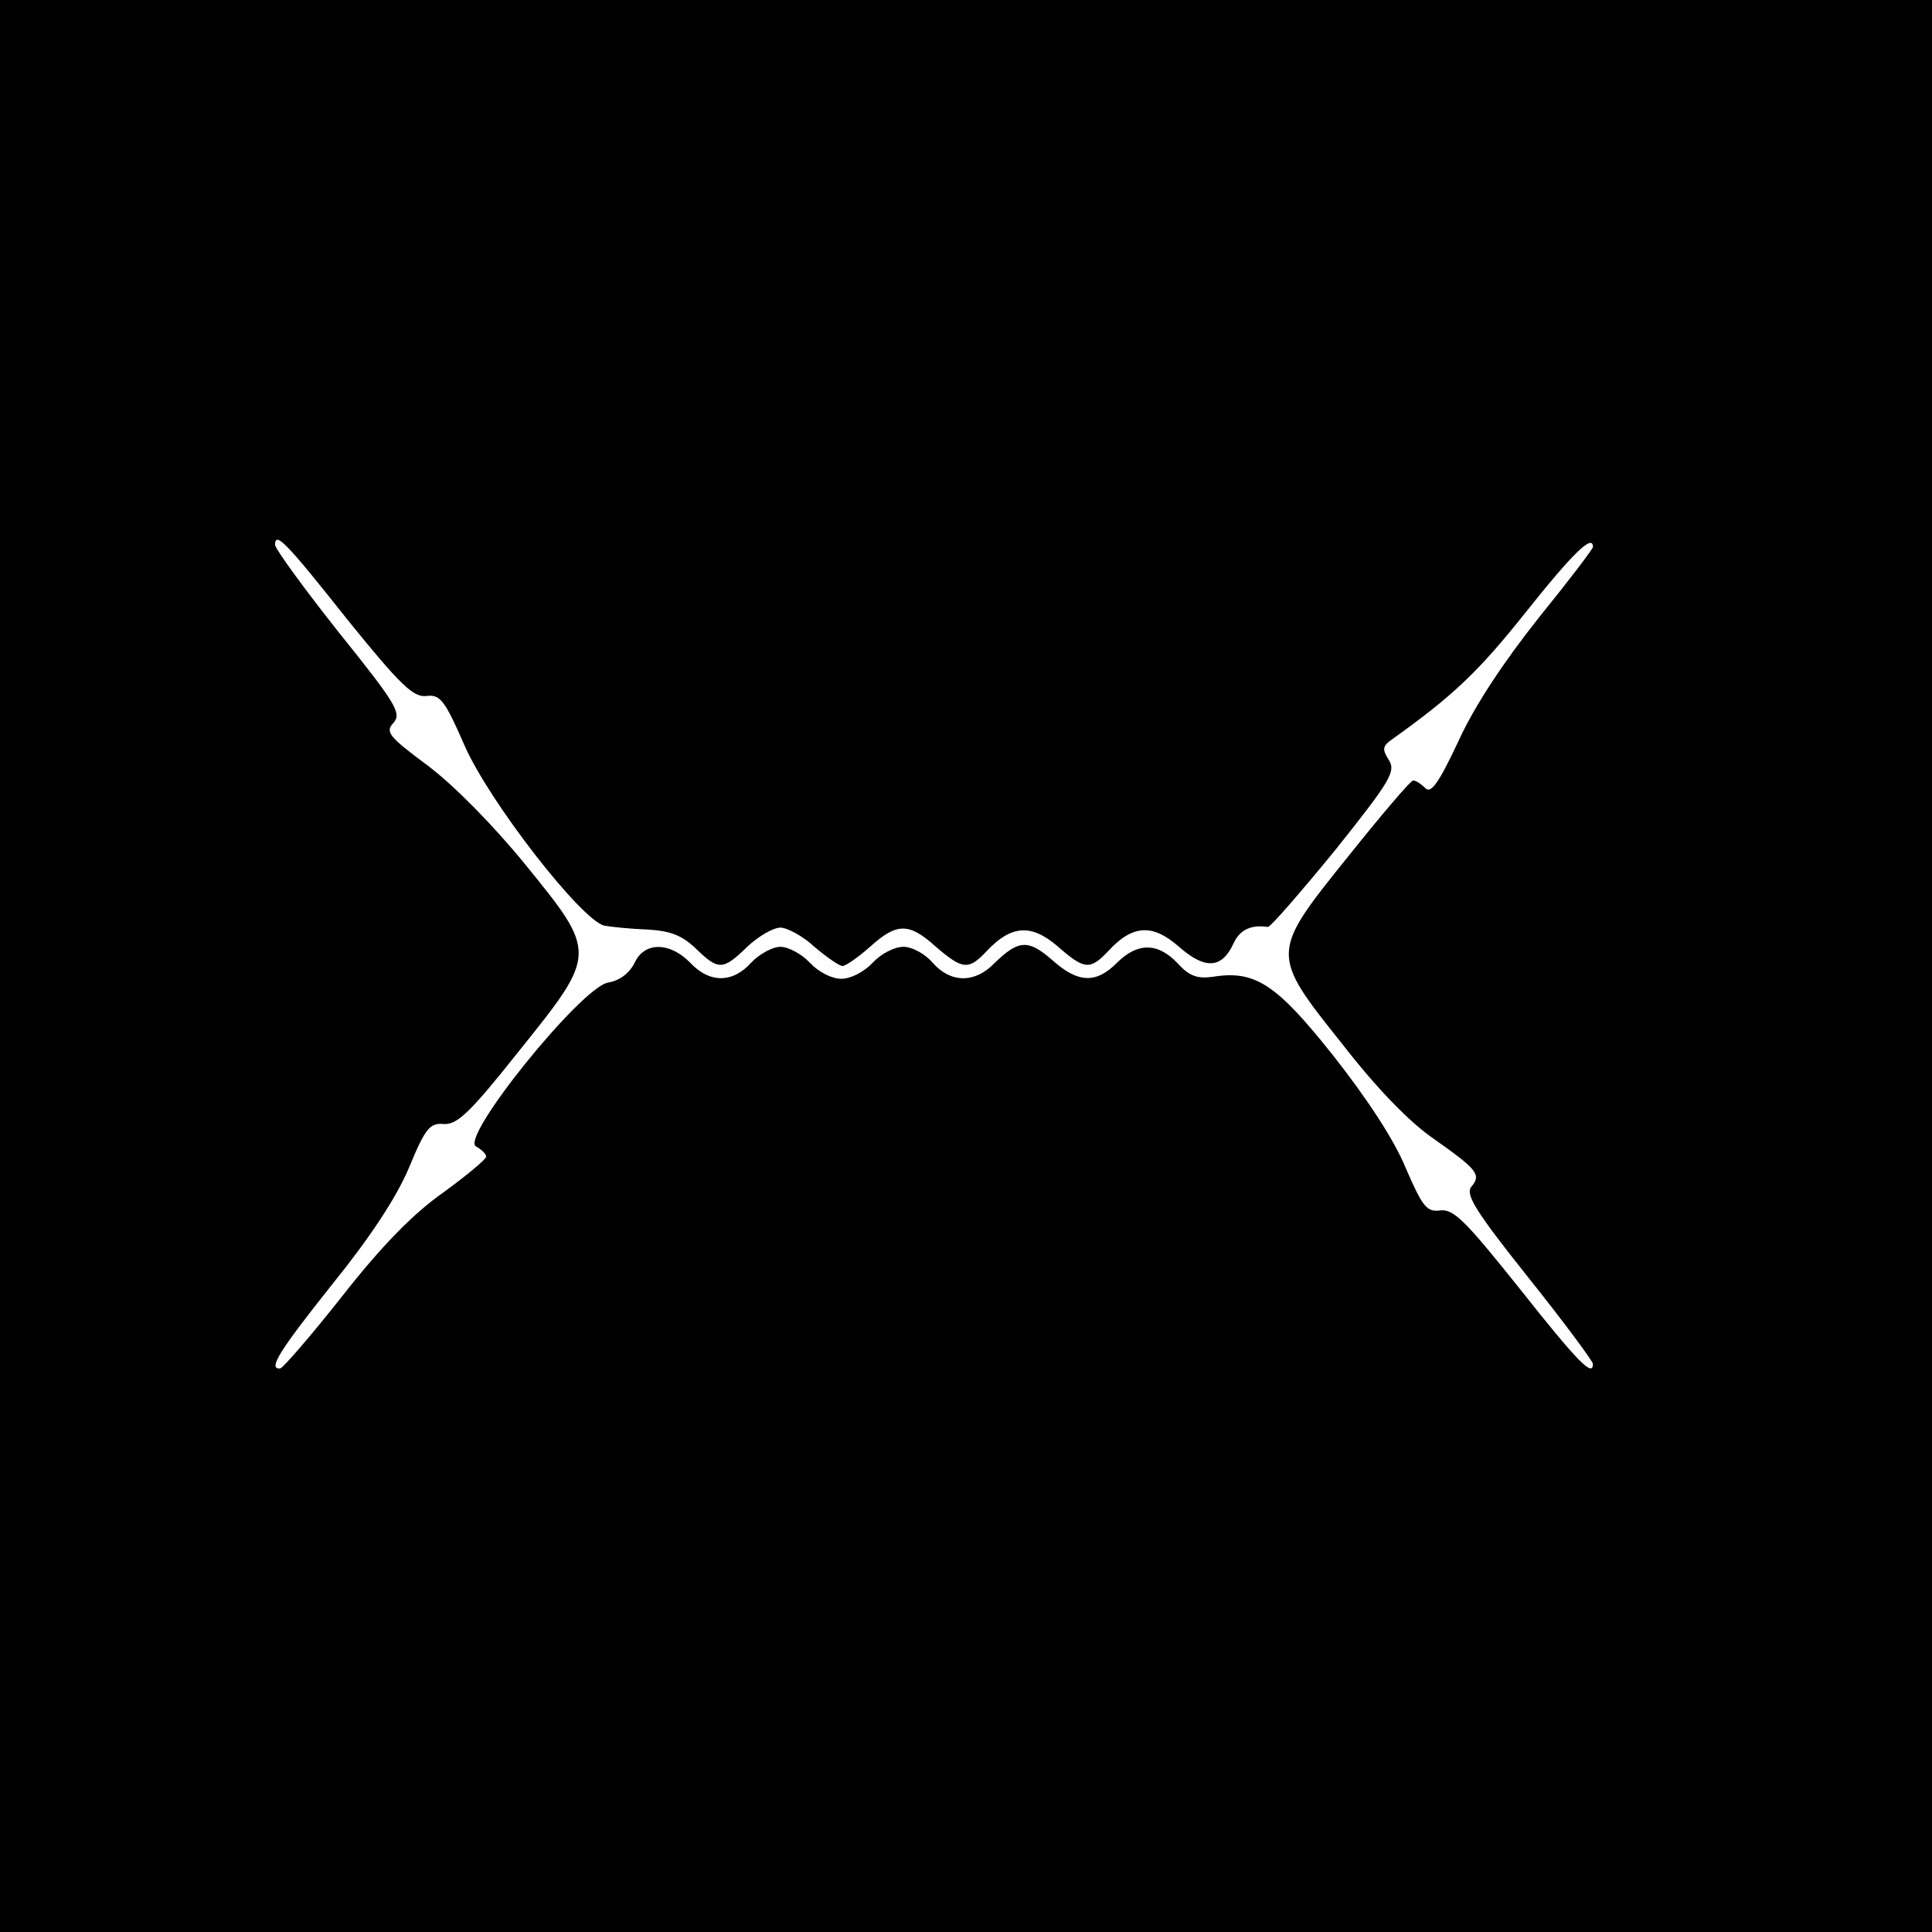
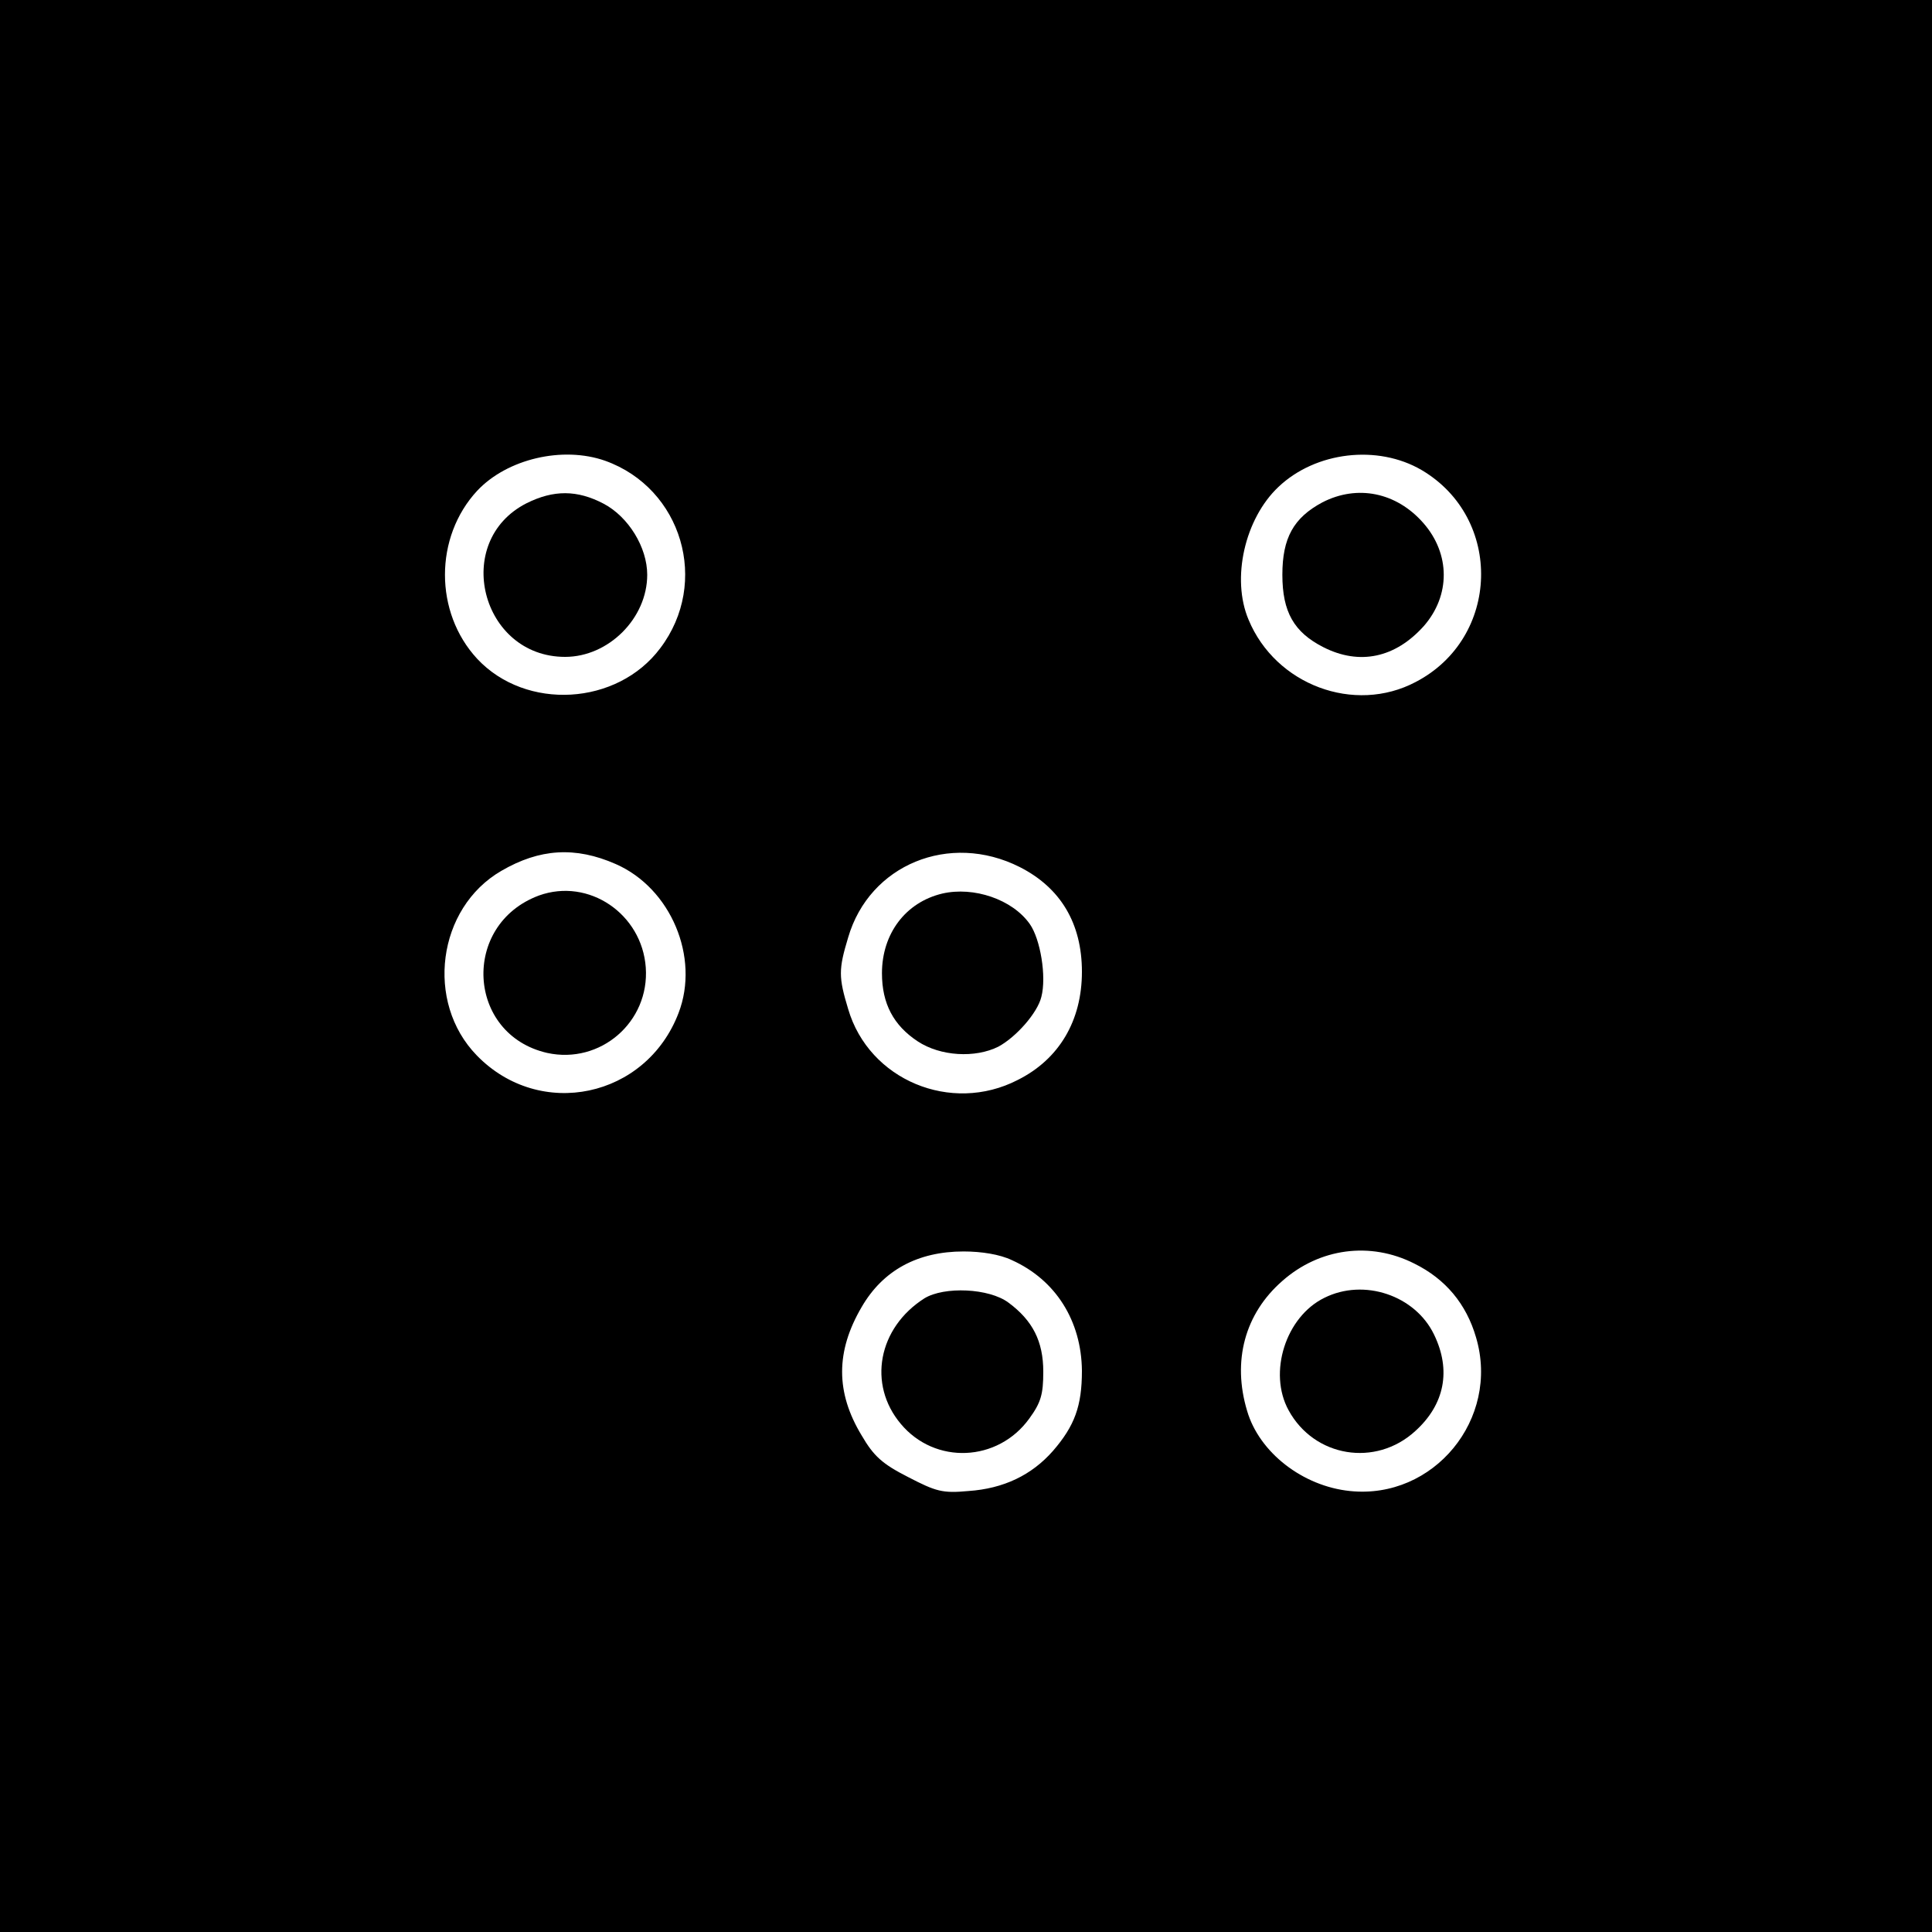
- <svg xmlns="http://www.w3.org/2000/svg" version="1.2" width="302pt" height="302pt" viewBox="0 0 302 302" preserveAspectRatio="xMidYMid meet" baseProfile="tiny-ps">
-   <g transform="translate(0,302) scale(0.1,-0.1)" fill="#000000" stroke="none">
-     <path d="M0 1510 l0 -1510 1510 0 1510 0 0 1510 0 1510 -1510 0 -1510 0 0 -1510z m545 539 c81 -100 101 -119 121 -117 22 3 29 -6 60 -77 39 -89 184 -275 219 -282 11 -2 41 -5 67 -6 36 -2 54 -9 76 -30 35 -34 42 -34 80 3 18 17 41 30 52 30 10 0 35 -13 53 -30 19 -16 39 -30 44 -30 5 0 25 14 43 30 42 38 61 38 103 0 42 -36 51 -37 80 -6 38 40 69 42 110 7 42 -37 51 -38 80 -7 38 41 69 42 110 6 41 -36 67 -34 85 5 10 22 28 30 54 26 4 0 51 54 105 120 87 109 95 123 84 141 -11 17 -10 22 6 33 95 68 134 105 208 198 74 93 105 123 105 102 0 -3 -38 -53 -85 -111 -54 -68 -100 -137 -125 -192 -31 -66 -43 -83 -52 -74 -7 7 -15 12 -19 12 -4 0 -49 -53 -101 -118 -123 -153 -123 -152 -9 -295 52 -67 104 -121 142 -147 68 -48 75 -56 59 -75 -10 -12 7 -39 89 -142 56 -70 101 -131 101 -135 0 -21 -23 2 -114 117 -84 105 -103 125 -124 123 -22 -3 -28 5 -55 67 -18 44 -61 109 -113 175 -89 112 -122 134 -189 123 -23 -3 -36 1 -54 21 -31 33 -63 33 -95 1 -33 -33 -61 -32 -102 5 -37 32 -52 31 -90 -6 -30 -31 -68 -31 -96 1 -12 14 -32 25 -46 25 -14 0 -35 -11 -48 -25 -13 -14 -34 -25 -49 -25 -15 0 -36 11 -49 25 -13 14 -34 25 -46 25 -12 0 -33 -11 -46 -25 -29 -32 -65 -32 -95 0 -32 33 -72 33 -87 0 -8 -16 -23 -28 -42 -31 -43 -9 -231 -242 -206 -256 9 -5 16 -12 16 -16 0 -4 -30 -29 -67 -56 -47 -33 -96 -83 -158 -162 -49 -62 -93 -113 -97 -113 -20 -2 -1 28 81 131 59 73 100 135 120 182 26 63 33 71 55 69 21 -1 41 18 118 115 122 152 122 152 8 292 -49 60 -110 122 -151 153 -62 46 -67 53 -54 67 13 15 5 29 -85 141 -54 68 -99 130 -100 137 0 22 16 6 115 -119z" />
+ <svg xmlns="http://www.w3.org/2000/svg" version="1.2" width="400pt" height="400pt" viewBox="0 0 400 400" preserveAspectRatio="xMidYMid meet" baseProfile="tiny-ps">
+   <g transform="translate(0,400) scale(0.1,-0.1)" fill="#000000" stroke="none">
+     <path d="M0 2000 l0 -2000 2000 0 2000 0 0 2000 0 2000 -2000 0 -2000 0 0 -2000z m1253 1046 c159 -57 217 -252 114 -388 -89 -119 -278 -130 -379 -22 -89 96 -89 252 0 348 62 66 177 93 265 62z m1690 -19 c170 -100 163 -348 -12 -439 -127 -67 -290 -6 -346 129 -36 85 -8 209 62 275 77 73 205 88 296 35z m-1668 -816 c114 -50 174 -193 130 -308 -67 -176 -287 -223 -418 -88 -107 110 -82 305 51 382 79 46 153 51 237 14z m836 -6 c85 -43 129 -117 129 -217 0 -101 -47 -181 -133 -224 -138 -71 -308 0 -351 147 -20 66 -20 82 0 148 44 151 210 219 355 146z m-16 -814 c91 -41 144 -126 145 -229 0 -73 -15 -114 -60 -166 -44 -50 -102 -78 -175 -83 -54 -5 -67 -1 -125 29 -53 27 -71 43 -96 86 -54 89 -54 174 0 266 44 76 116 115 211 115 37 0 75 -6 100 -18z m833 -7 c65 -32 108 -84 128 -153 50 -169 -88 -336 -261 -318 -98 10 -188 80 -213 166 -31 103 -5 201 73 269 77 68 182 82 273 36z" />
+     <path d="M1090 2958 c-155 -79 -94 -318 80 -318 90 0 170 80 170 170 0 57 -39 120 -90 147 -55 29 -104 29 -160 1z" />
+     <path d="M2738 2960 c-60 -32 -83 -74 -83 -150 0 -77 24 -119 85 -150 75 -38 149 -22 208 44 55 63 55 149 -1 213 -56 64 -137 80 -209 43z" />
+     <path d="M1116 2146 c-162 -60 -150 -288 17 -326 110 -24 212 64 204 177 -8 111 -118 186 -221 149z" />
+     <path d="M1951 2150 c-76 -18 -125 -83 -125 -165 0 -63 24 -108 74 -141 47 -31 119 -35 167 -11 37 20 81 70 89 103 11 42 -2 120 -24 151 -36 51 -116 78 -181 63z" />
+     <path d="M1914 1312 c-96 -61 -118 -178 -49 -260 71 -85 201 -79 266 11 24 33 29 50 29 97 0 63 -22 106 -72 143 -40 30 -133 34 -174 9z" />
+     <path d="M2742 1313 c-80 -39 -117 -155 -74 -233 53 -97 180 -118 262 -43 61 55 75 126 39 200 -39 81 -145 117 -227 76z" />
  </g>
</svg>
